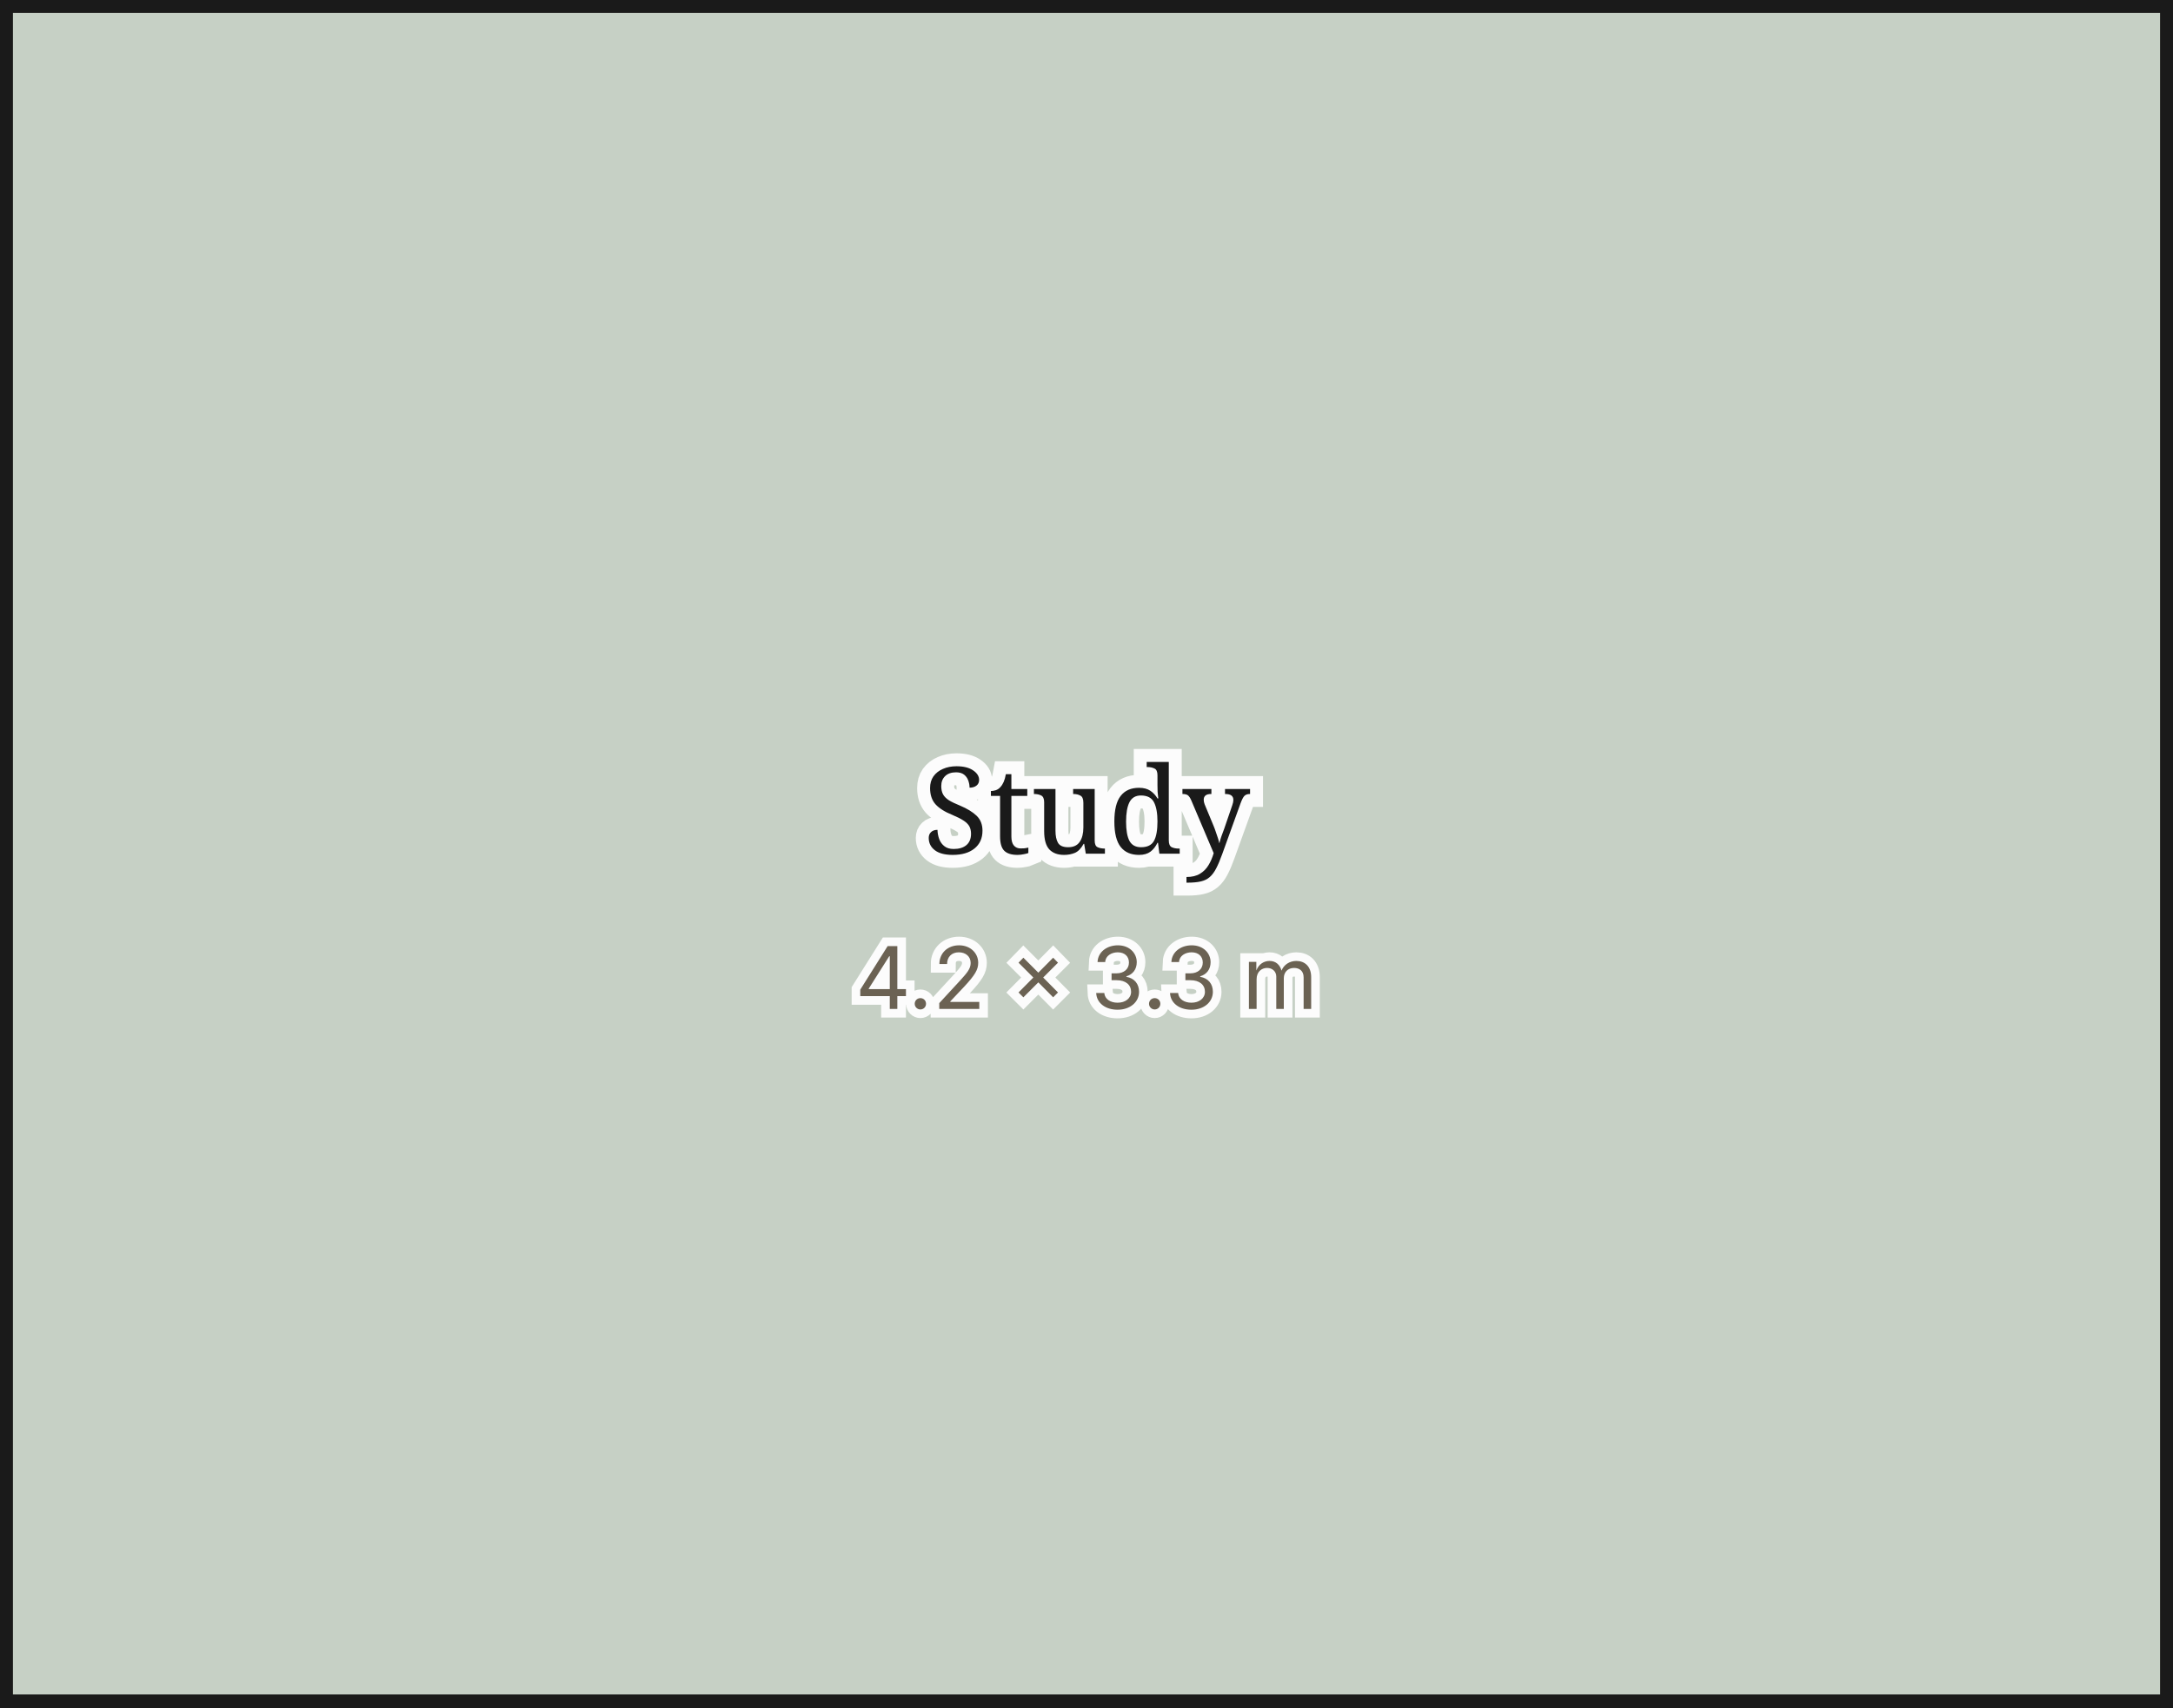
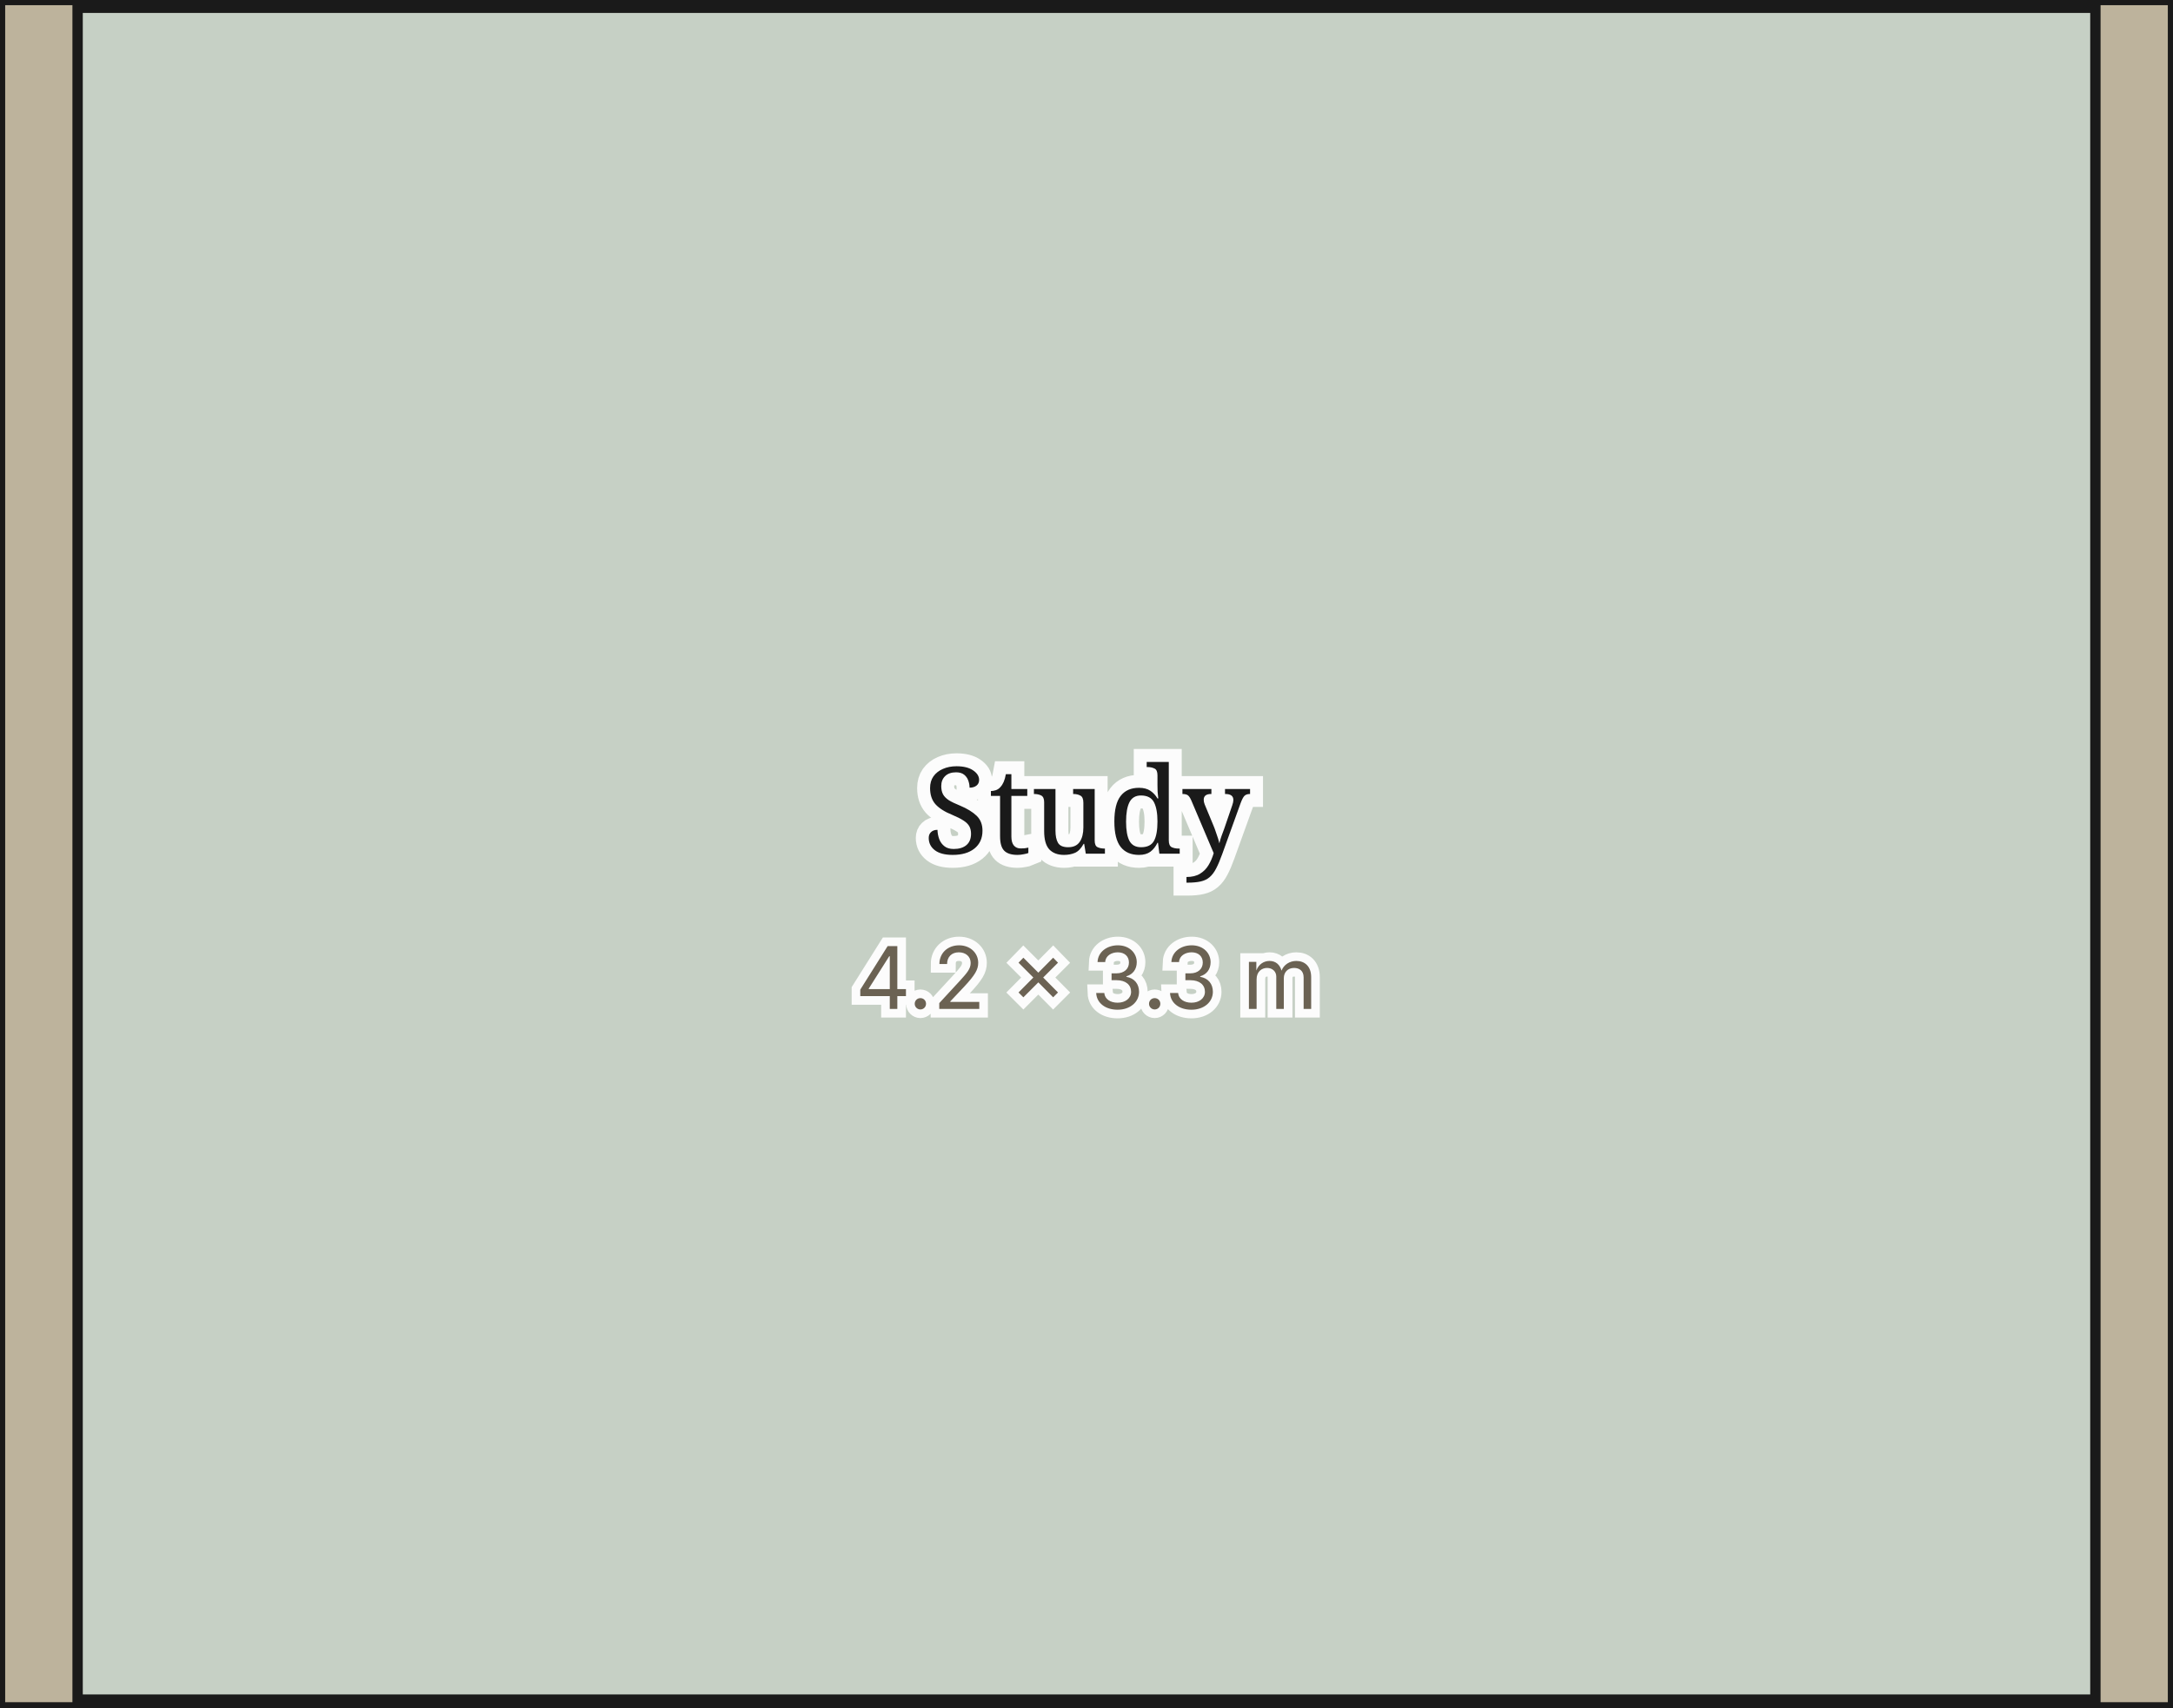
<svg xmlns="http://www.w3.org/2000/svg" class="svg-room" viewBox="0 0 252 198" preserveAspectRatio="xMidYMid meet">
  <g class="walls">
    <rect x="0" y="0" width="252" height="198" fill="#c6d0c5" stroke="#1a1a1a" stroke-width="3" />
  </g>
-   <g class="fixtures" />
+   <g class="fixtures">
+     <rect x="0" y="0" width="9" height="198" fill="#bdb39c" stroke="#1a1a1a" stroke-width="1.2" />
+     <rect x="243" y="0" width="9" height="198" fill="#bdb39c" stroke="#1a1a1a" stroke-width="1.2" />
+   </g>
  <g class="labels">
    <text x="126" y="99" text-anchor="middle" font-family="Cormorant Garamond,serif" font-size="14" fill="#1a1a1a" font-weight="500" style="paint-order:stroke;stroke:#fffffff0;stroke-width:3">Study</text>
    <text x="126" y="117" text-anchor="middle" font-family="-apple-system,sans-serif" font-size="10" fill="#6b6253" style="paint-order:stroke;stroke:#fffffff0;stroke-width:2">4.2 × 3.3 m</text>
  </g>
  <g class="furniture" />
</svg>
